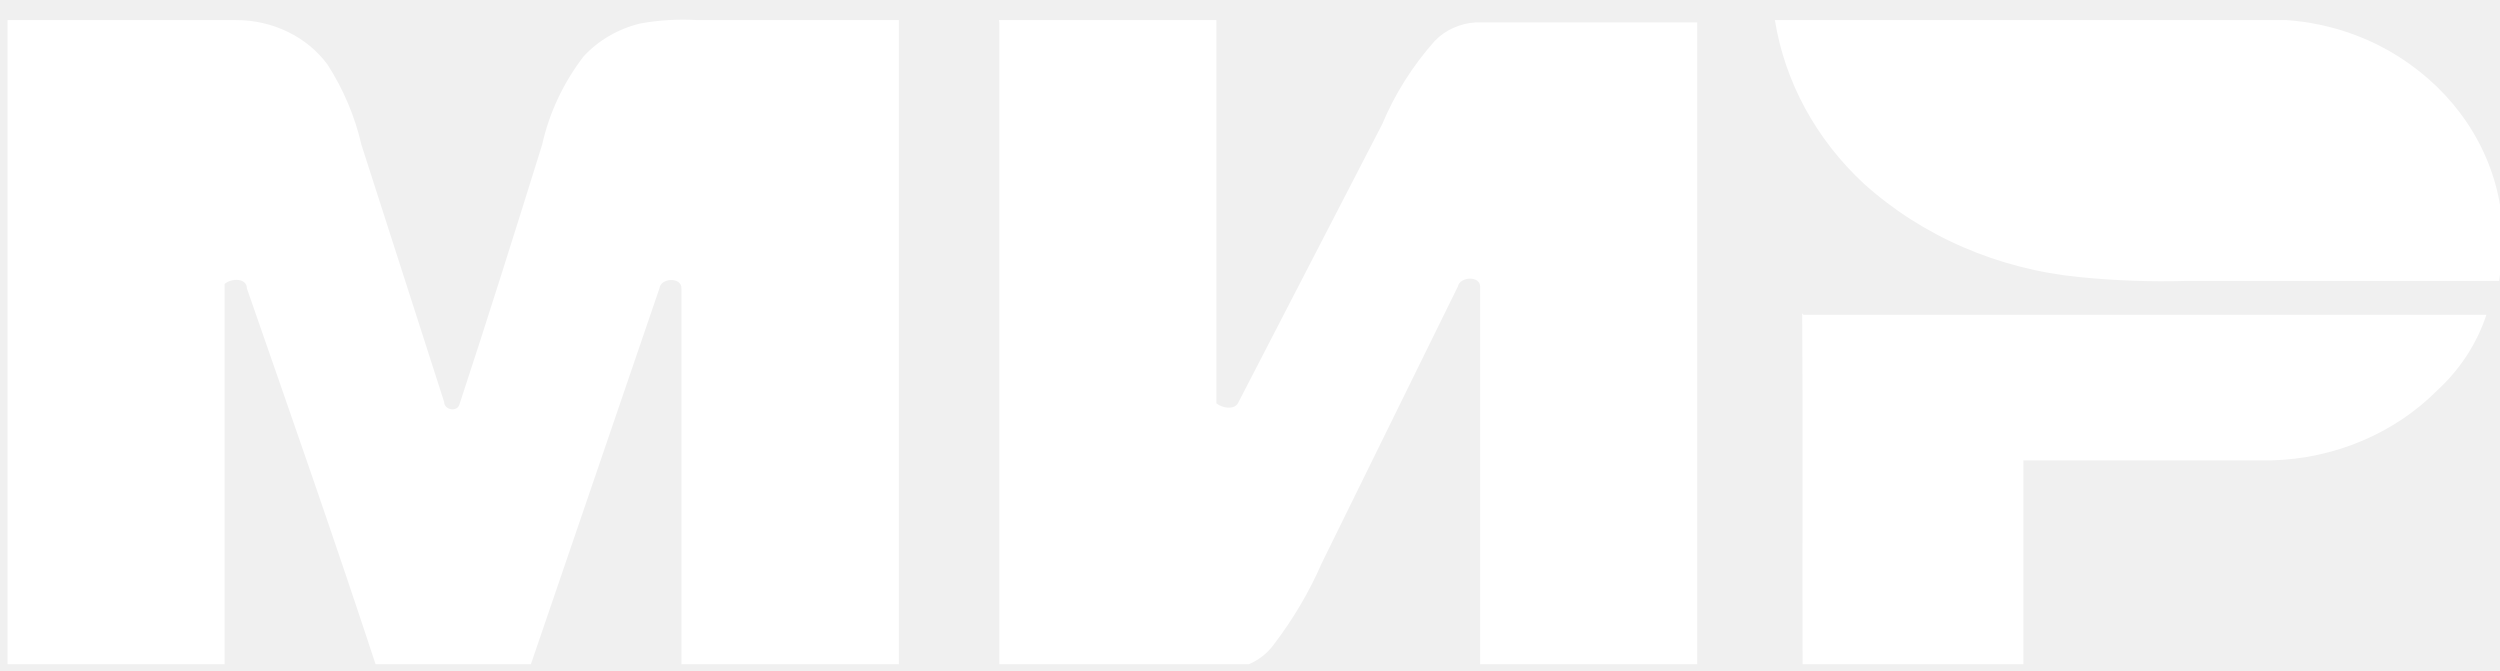
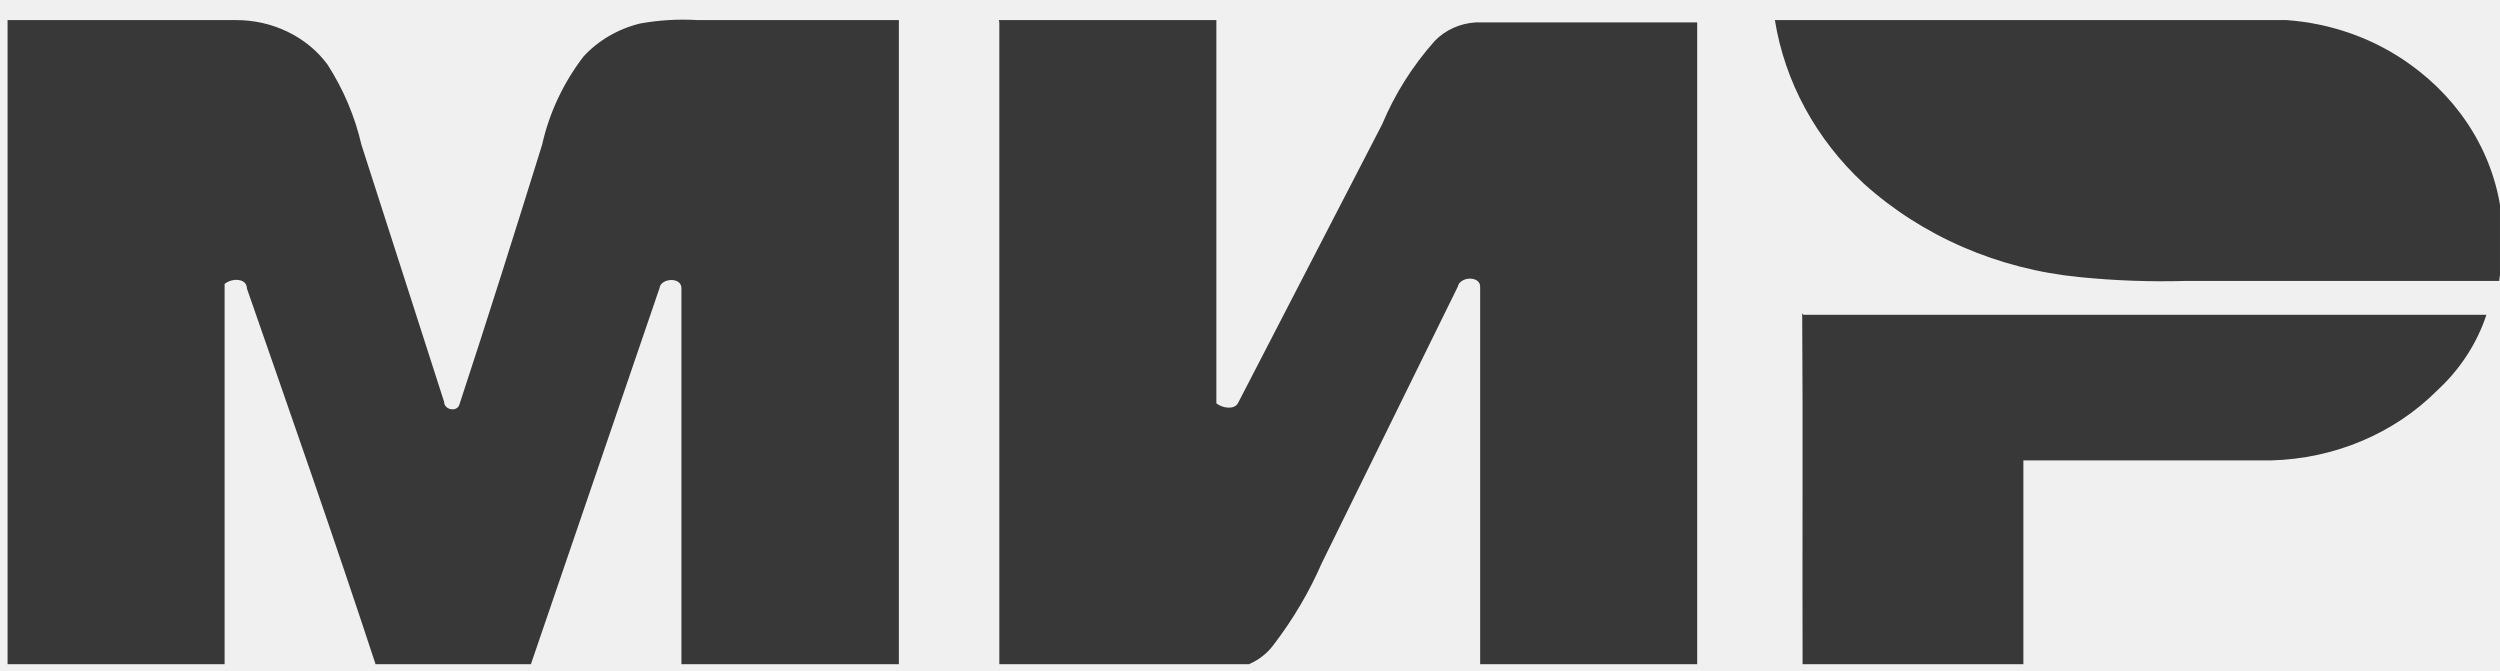
- <svg xmlns="http://www.w3.org/2000/svg" width="82" height="22" viewBox="0 0 82 22" fill="none">
+ <svg xmlns="http://www.w3.org/2000/svg" viewBox="0 0 82 22" fill="none">
  <g clip-path="url(#clip0_849_471)">
-     <path fill-rule="evenodd" clip-rule="evenodd" d="M0.221 0.659H7.733C8.326 0.656 8.911 0.788 9.436 1.043C9.961 1.297 10.41 1.666 10.743 2.118C11.267 2.934 11.642 3.823 11.855 4.749C12.764 7.556 13.659 10.374 14.567 13.181C14.567 13.443 14.988 13.53 15.069 13.268C16.005 10.424 16.899 7.581 17.781 4.749C18.012 3.71 18.474 2.724 19.137 1.856C19.62 1.328 20.269 0.949 20.995 0.771C21.615 0.659 22.249 0.621 22.88 0.659C25.076 0.659 27.287 0.659 29.483 0.659C29.483 7.718 29.483 14.777 29.483 21.861C27.097 21.861 24.724 21.861 22.351 21.861C22.351 17.72 22.351 13.592 22.351 9.451C22.351 9.077 21.673 9.115 21.632 9.451C20.213 13.609 18.798 17.745 17.388 21.861C15.706 21.861 14.025 21.861 12.343 21.861C10.987 17.733 9.536 13.592 8.099 9.464C8.099 9.115 7.597 9.115 7.367 9.314V21.861C4.994 21.861 2.621 21.861 0.248 21.861V0.659H0.221ZM32.765 0.659C35.151 0.659 37.524 0.659 39.897 0.659C39.897 4.849 39.897 9.04 39.897 13.23C40.101 13.393 40.48 13.442 40.602 13.23C42.175 10.187 43.753 7.136 45.335 4.076C45.748 3.087 46.329 2.165 47.057 1.345C47.403 0.984 47.891 0.764 48.413 0.734C50.827 0.734 53.254 0.734 55.668 0.734C55.668 7.793 55.668 14.86 55.668 21.936H48.549C48.549 17.779 48.549 13.6 48.549 9.402C48.549 9.04 47.884 9.065 47.816 9.402C46.325 12.42 44.847 15.45 43.355 18.469C42.945 19.411 42.417 20.307 41.782 21.138C41.607 21.38 41.372 21.581 41.096 21.724C40.821 21.867 40.512 21.948 40.196 21.961H32.778C32.778 14.91 32.778 7.843 32.778 0.758L32.765 0.659ZM59.153 10.325C66.624 10.325 74.069 10.325 81.554 10.325C81.245 11.267 80.685 12.124 79.927 12.819C79.234 13.513 78.397 14.072 77.465 14.464C76.534 14.857 75.526 15.073 74.502 15.101H66.367C66.367 17.359 66.367 19.616 66.367 21.873H59.125C59.112 17.945 59.139 14.116 59.112 10.275L59.153 10.325Z" fill="white" />
-     <path fill-rule="evenodd" clip-rule="evenodd" d="M58.216 0.658H74.99C76.473 0.763 77.888 1.271 79.058 2.117C79.898 2.719 80.597 3.472 81.112 4.329C81.627 5.187 81.947 6.132 82.054 7.106C82.102 7.81 82.075 8.515 81.973 9.214C78.556 9.214 75.193 9.214 71.722 9.214C70.549 9.248 69.376 9.206 68.21 9.089C65.541 8.83 63.047 7.749 61.131 6.021C59.564 4.564 58.542 2.686 58.216 0.658Z" fill="white" />
+     <path fill-rule="evenodd" clip-rule="evenodd" d="M0.221 0.659H7.733C8.326 0.656 8.911 0.788 9.436 1.043C9.961 1.297 10.41 1.666 10.743 2.118C11.267 2.934 11.642 3.823 11.855 4.749C12.764 7.556 13.659 10.374 14.567 13.181C14.567 13.443 14.988 13.53 15.069 13.268C16.005 10.424 16.899 7.581 17.781 4.749C18.012 3.71 18.474 2.724 19.137 1.856C19.62 1.328 20.269 0.949 20.995 0.771C21.615 0.659 22.249 0.621 22.88 0.659C25.076 0.659 27.287 0.659 29.483 0.659C29.483 7.718 29.483 14.777 29.483 21.861C27.097 21.861 24.724 21.861 22.351 21.861C22.351 17.72 22.351 13.592 22.351 9.451C22.351 9.077 21.673 9.115 21.632 9.451C20.213 13.609 18.798 17.745 17.388 21.861C15.706 21.861 14.025 21.861 12.343 21.861C10.987 17.733 9.536 13.592 8.099 9.464C8.099 9.115 7.597 9.115 7.367 9.314V21.861C4.994 21.861 2.621 21.861 0.248 21.861V0.659H0.221ZM32.765 0.659C35.151 0.659 37.524 0.659 39.897 0.659C39.897 4.849 39.897 9.04 39.897 13.23C40.101 13.393 40.48 13.442 40.602 13.23C42.175 10.187 43.753 7.136 45.335 4.076C45.748 3.087 46.329 2.165 47.057 1.345C47.403 0.984 47.891 0.764 48.413 0.734C50.827 0.734 53.254 0.734 55.668 0.734C55.668 7.793 55.668 14.86 55.668 21.936H48.549C48.549 17.779 48.549 13.6 48.549 9.402C48.549 9.04 47.884 9.065 47.816 9.402C46.325 12.42 44.847 15.45 43.355 18.469C42.945 19.411 42.417 20.307 41.782 21.138C41.607 21.38 41.372 21.581 41.096 21.724C40.821 21.867 40.512 21.948 40.196 21.961H32.778C32.778 14.91 32.778 7.843 32.778 0.758L32.765 0.659ZM59.153 10.325C66.624 10.325 74.069 10.325 81.554 10.325C81.245 11.267 80.685 12.124 79.927 12.819C79.234 13.513 78.397 14.072 77.465 14.464C76.534 14.857 75.526 15.073 74.502 15.101H66.367C66.367 17.359 66.367 19.616 66.367 21.873H59.125C59.112 17.945 59.139 14.116 59.112 10.275L59.153 10.325Z" fill="#383838" />
+     <path fill-rule="evenodd" clip-rule="evenodd" d="M58.216 0.658H74.99C76.473 0.763 77.888 1.271 79.058 2.117C79.898 2.719 80.597 3.472 81.112 4.329C81.627 5.187 81.947 6.132 82.054 7.106C82.102 7.81 82.075 8.515 81.973 9.214C78.556 9.214 75.193 9.214 71.722 9.214C70.549 9.248 69.376 9.206 68.21 9.089C65.541 8.83 63.047 7.749 61.131 6.021C59.564 4.564 58.542 2.686 58.216 0.658Z" fill="#383838" />
  </g>
  <defs>
    <clipPath id="clip0_849_471">
-       <rect width="81.78" height="21.202" fill="white" transform="translate(0.219727 0.583984)" />
+       <rect width="81.78" height="21.202" fill="#383838" transform="translate(0.219727 0.583984)" />
    </clipPath>
  </defs>
</svg>
